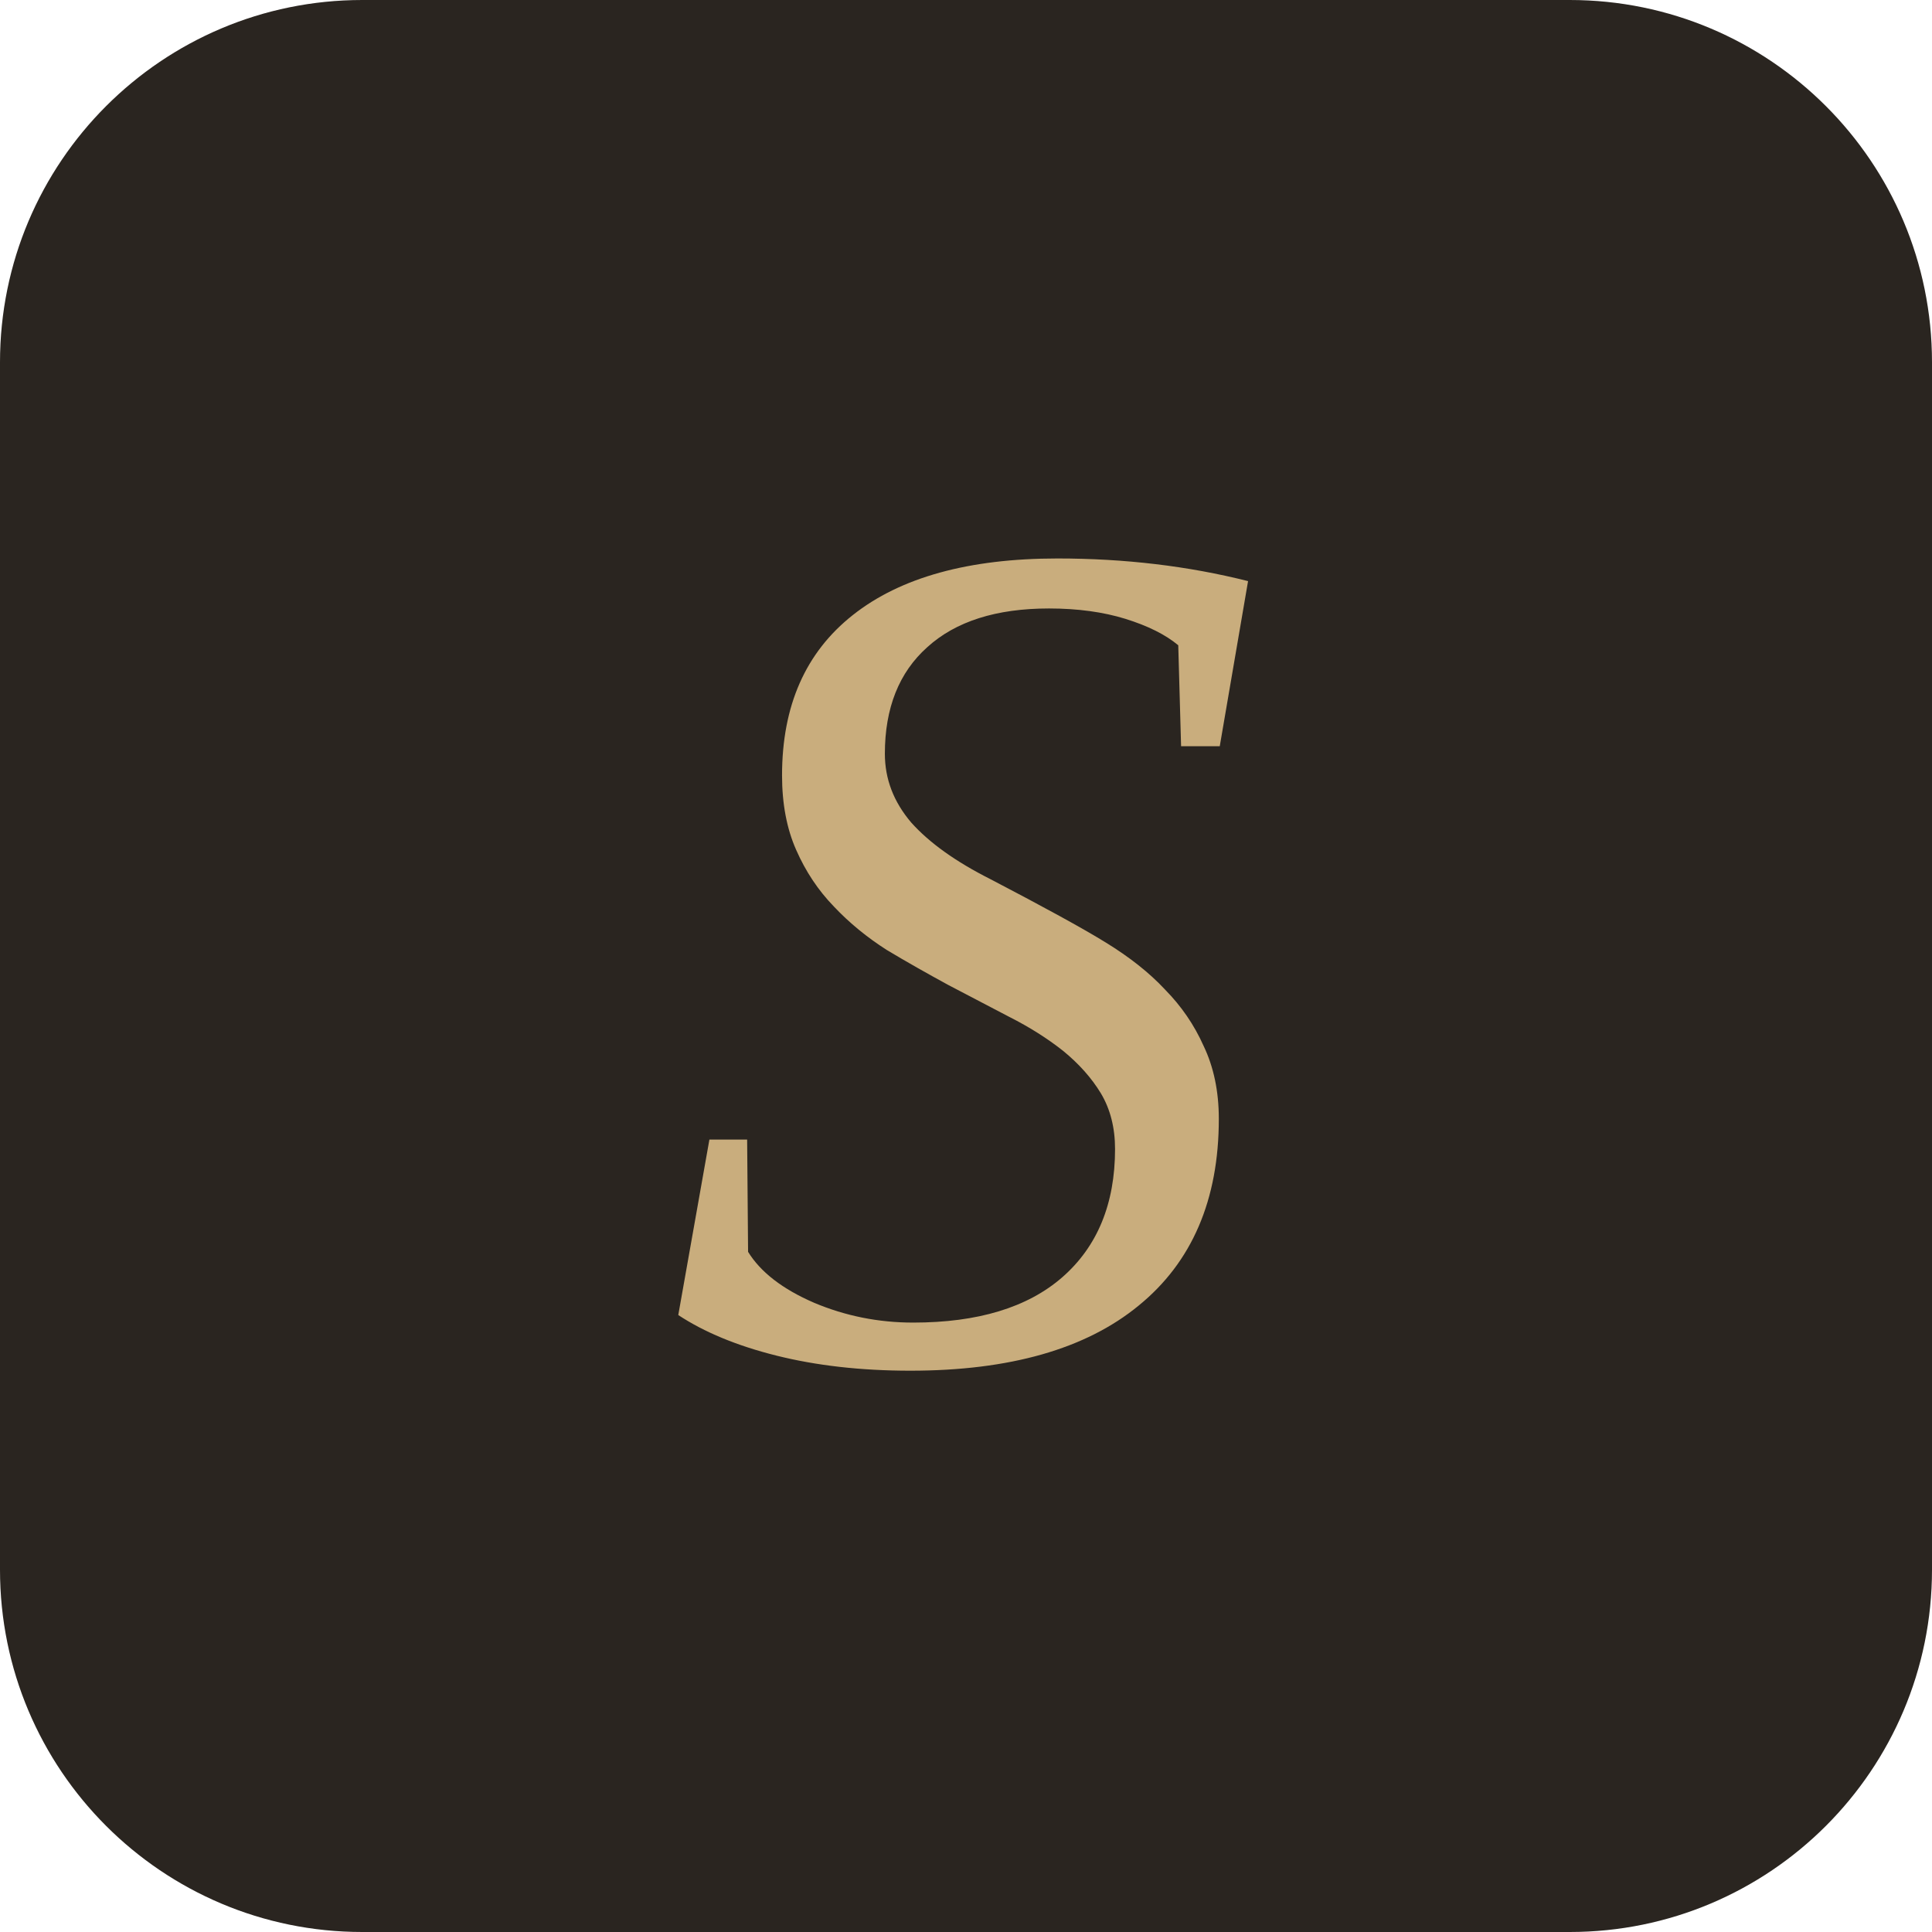
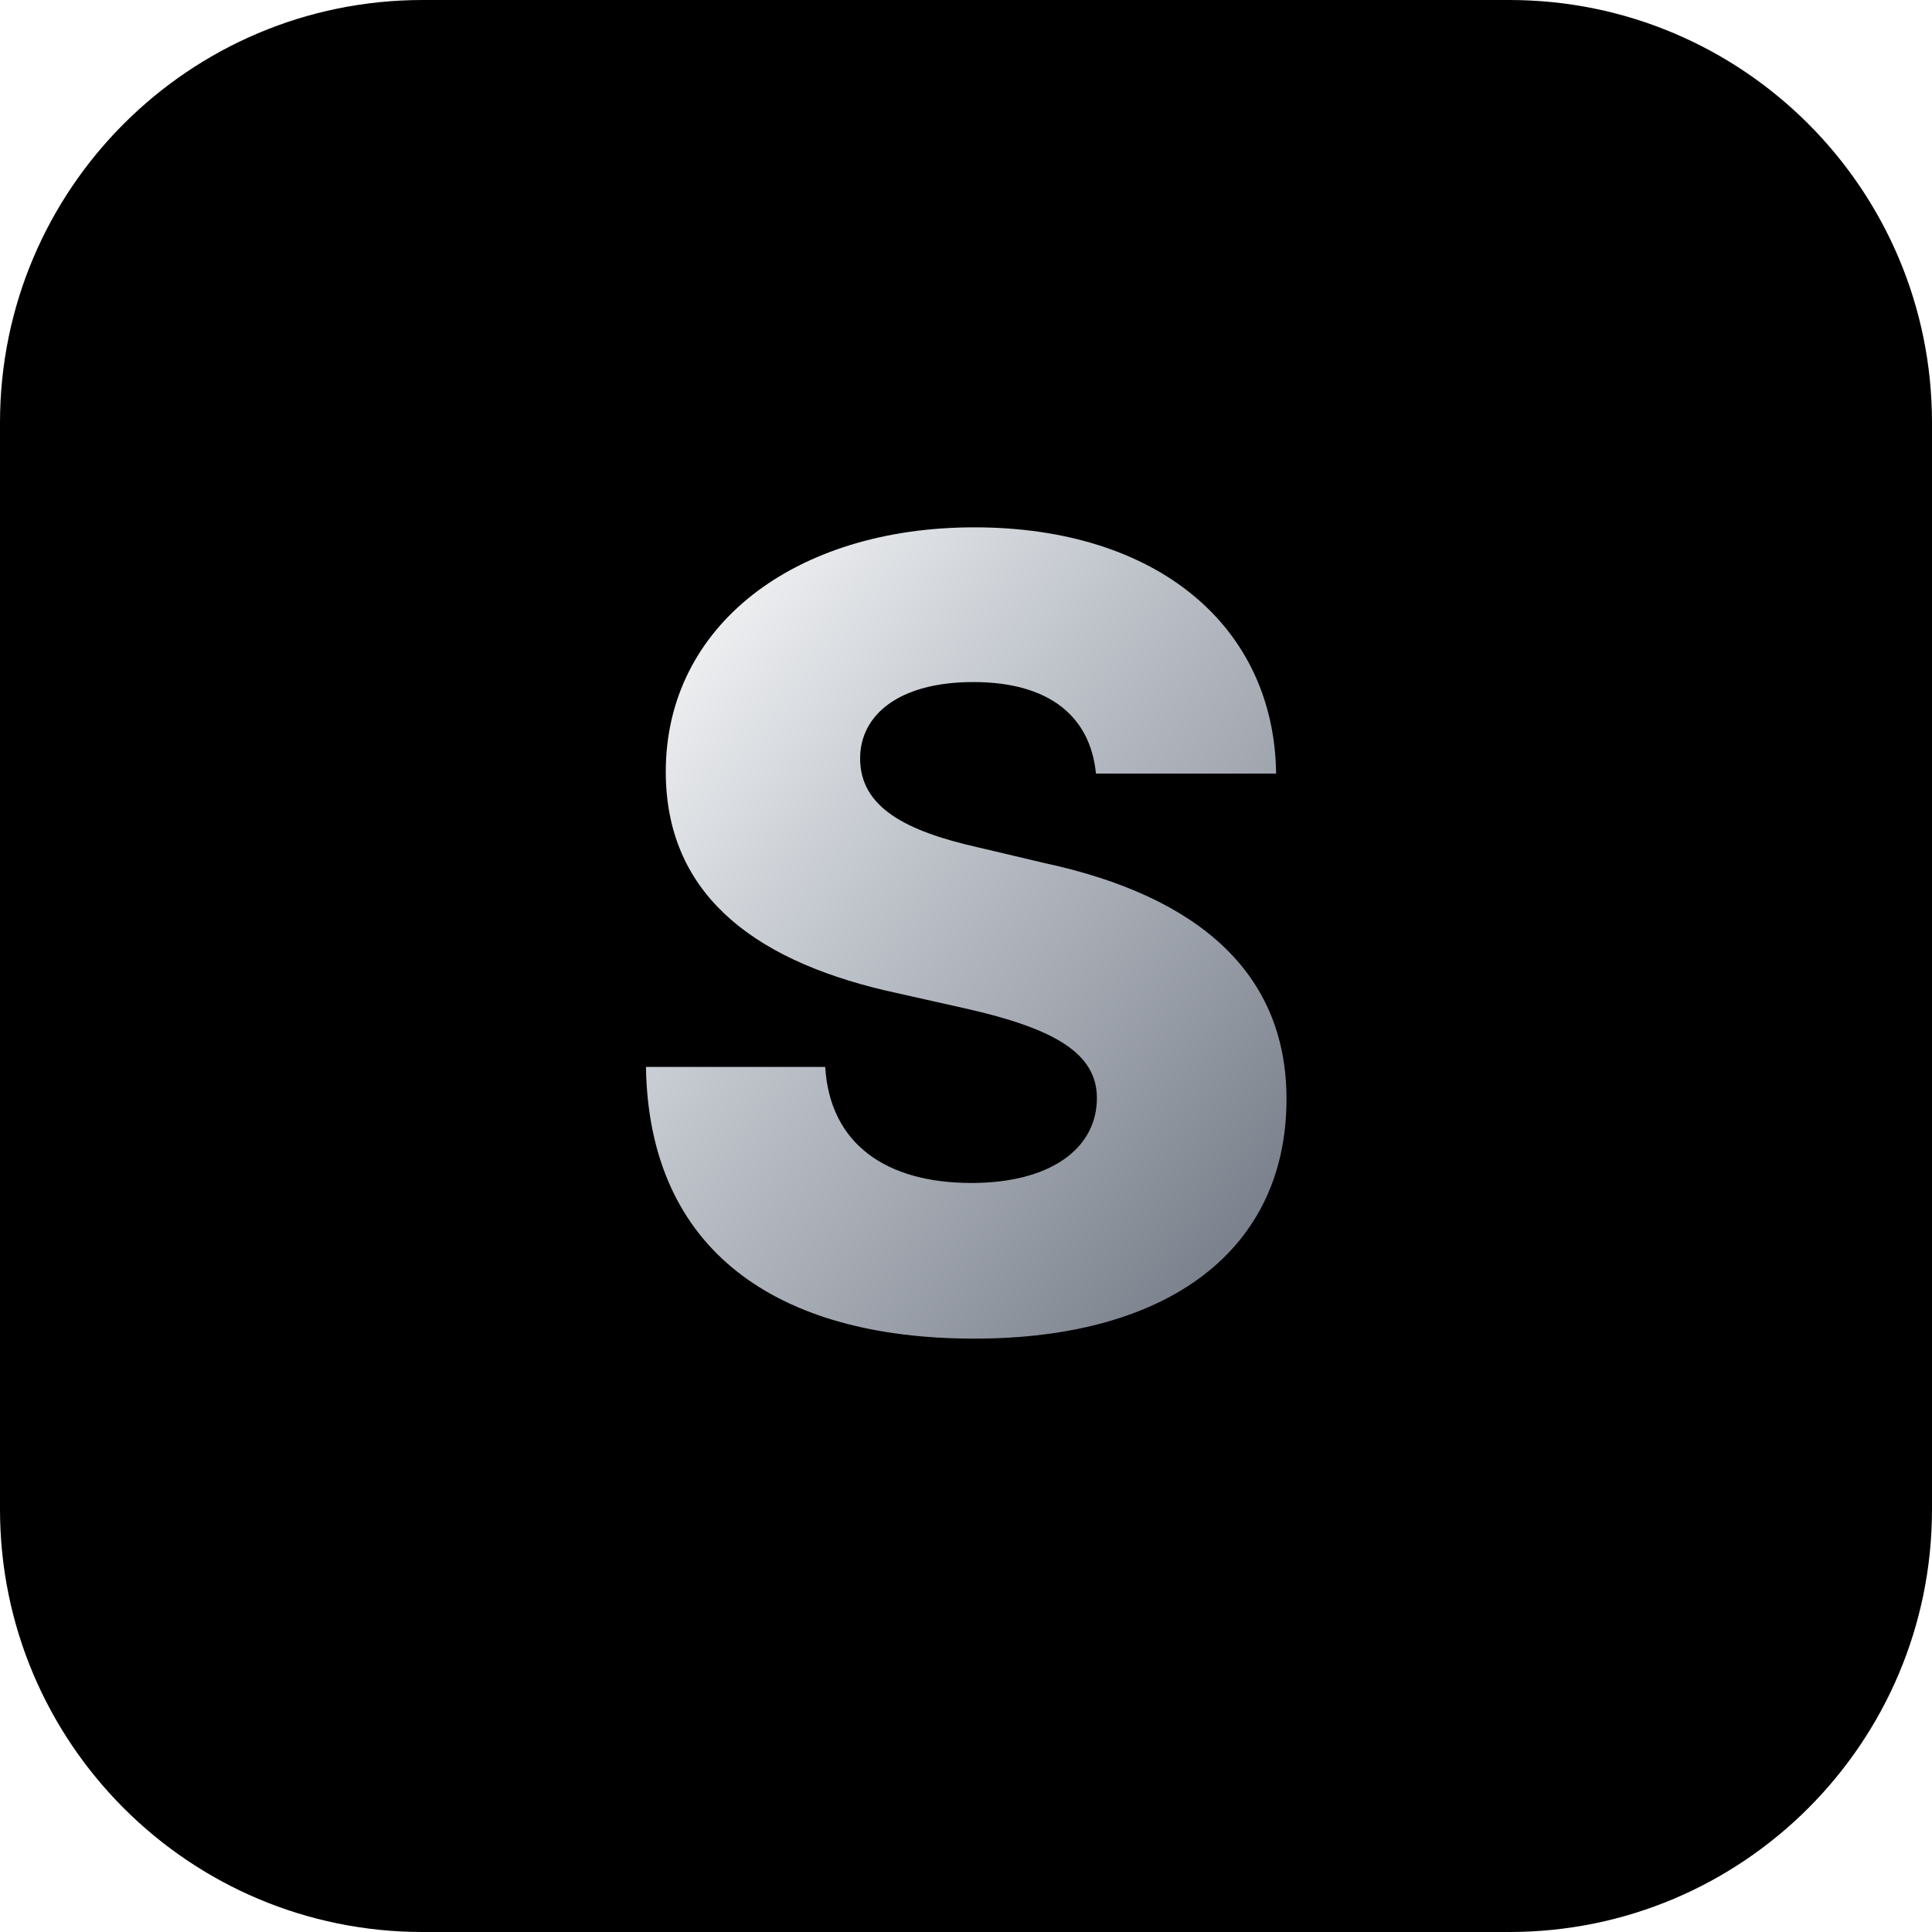
<svg xmlns="http://www.w3.org/2000/svg" viewBox="0 0 32 32">
-   <rect width="32" height="32" rx="6" fill="#2a2520" />
-   <text x="16" y="22.5" font-family="Georgia, 'Times New Roman', serif" font-size="20" font-style="italic" font-weight="500" fill="#c9ad7d" text-anchor="middle">S</text>
+   <defs>
+     <linearGradient id="silver" x1="0" y1="0" x2="1" y2="1">
+       <stop offset="0%" stop-color="#ffffff" />
+       <stop offset="40%" stop-color="#c0c5cc" />
+       <stop offset="100%" stop-color="#6e7480" />
+     </linearGradient>
+   </defs>
+   <rect width="32" height="32" rx="7" fill="#000000" />
+   <text x="16" y="22" font-family="-apple-system, Inter, system-ui, sans-serif" font-size="18" font-weight="800" fill="url(#silver)" text-anchor="middle">S</text>
</svg>
